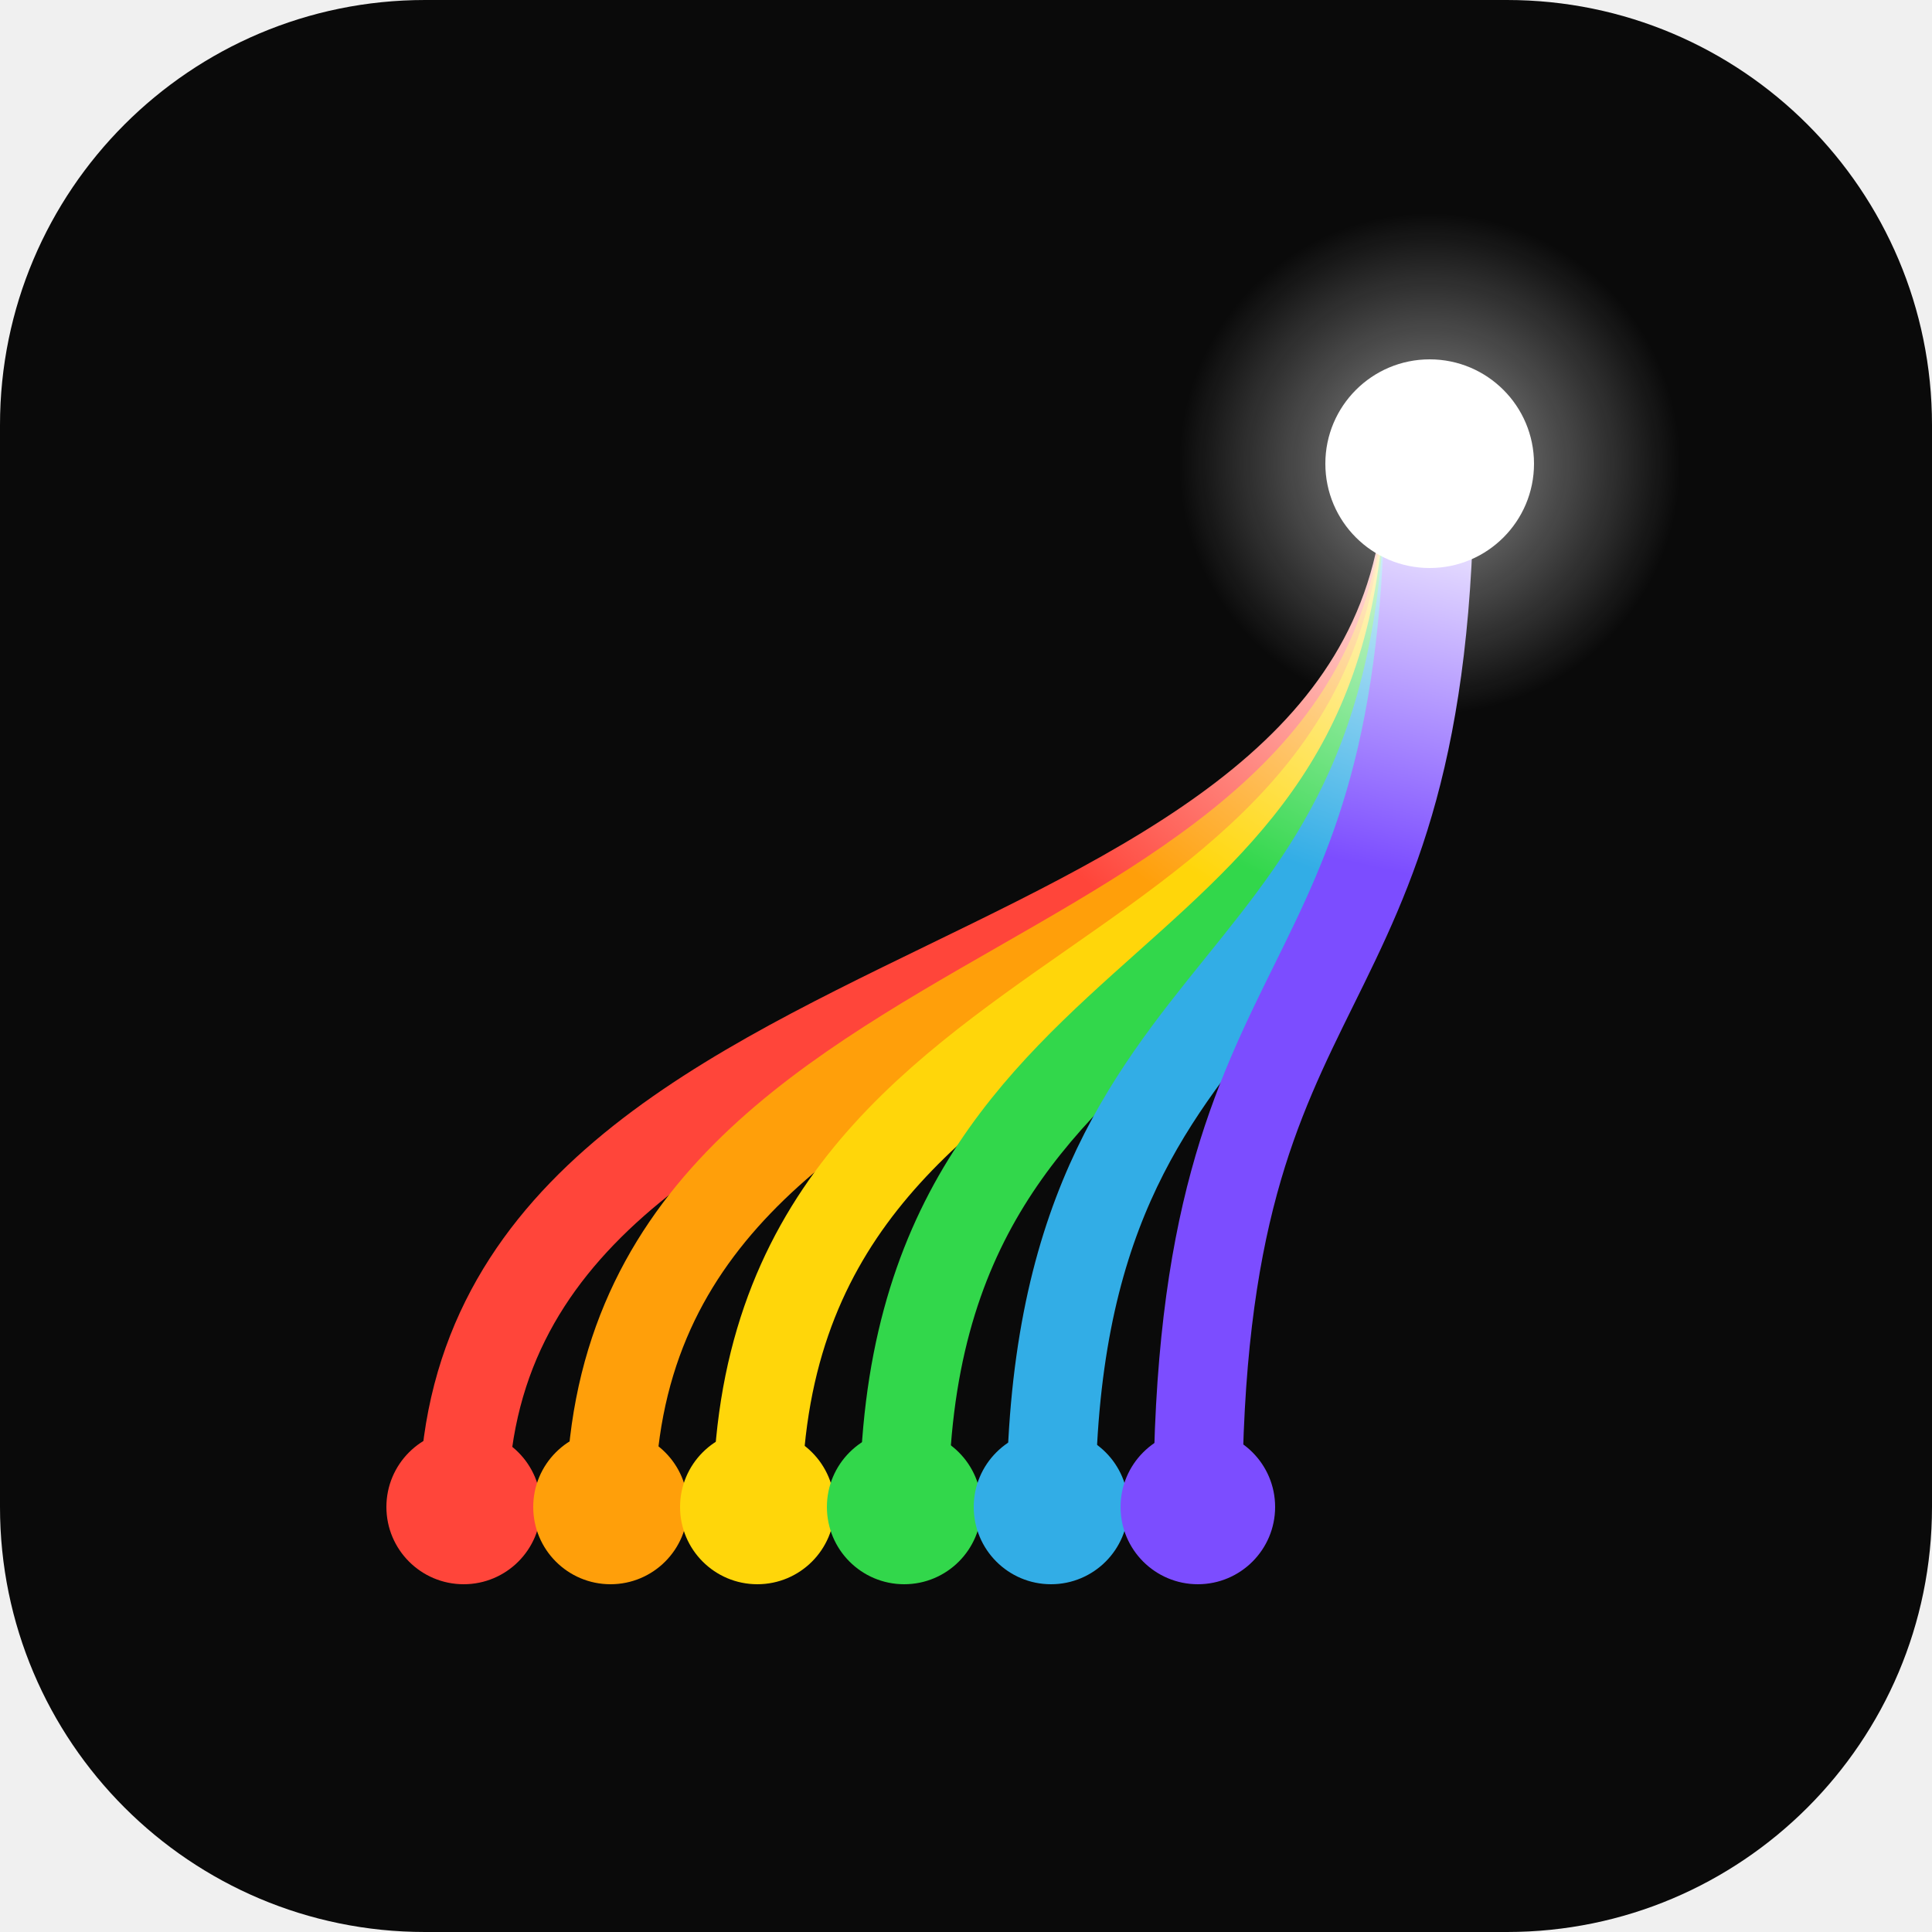
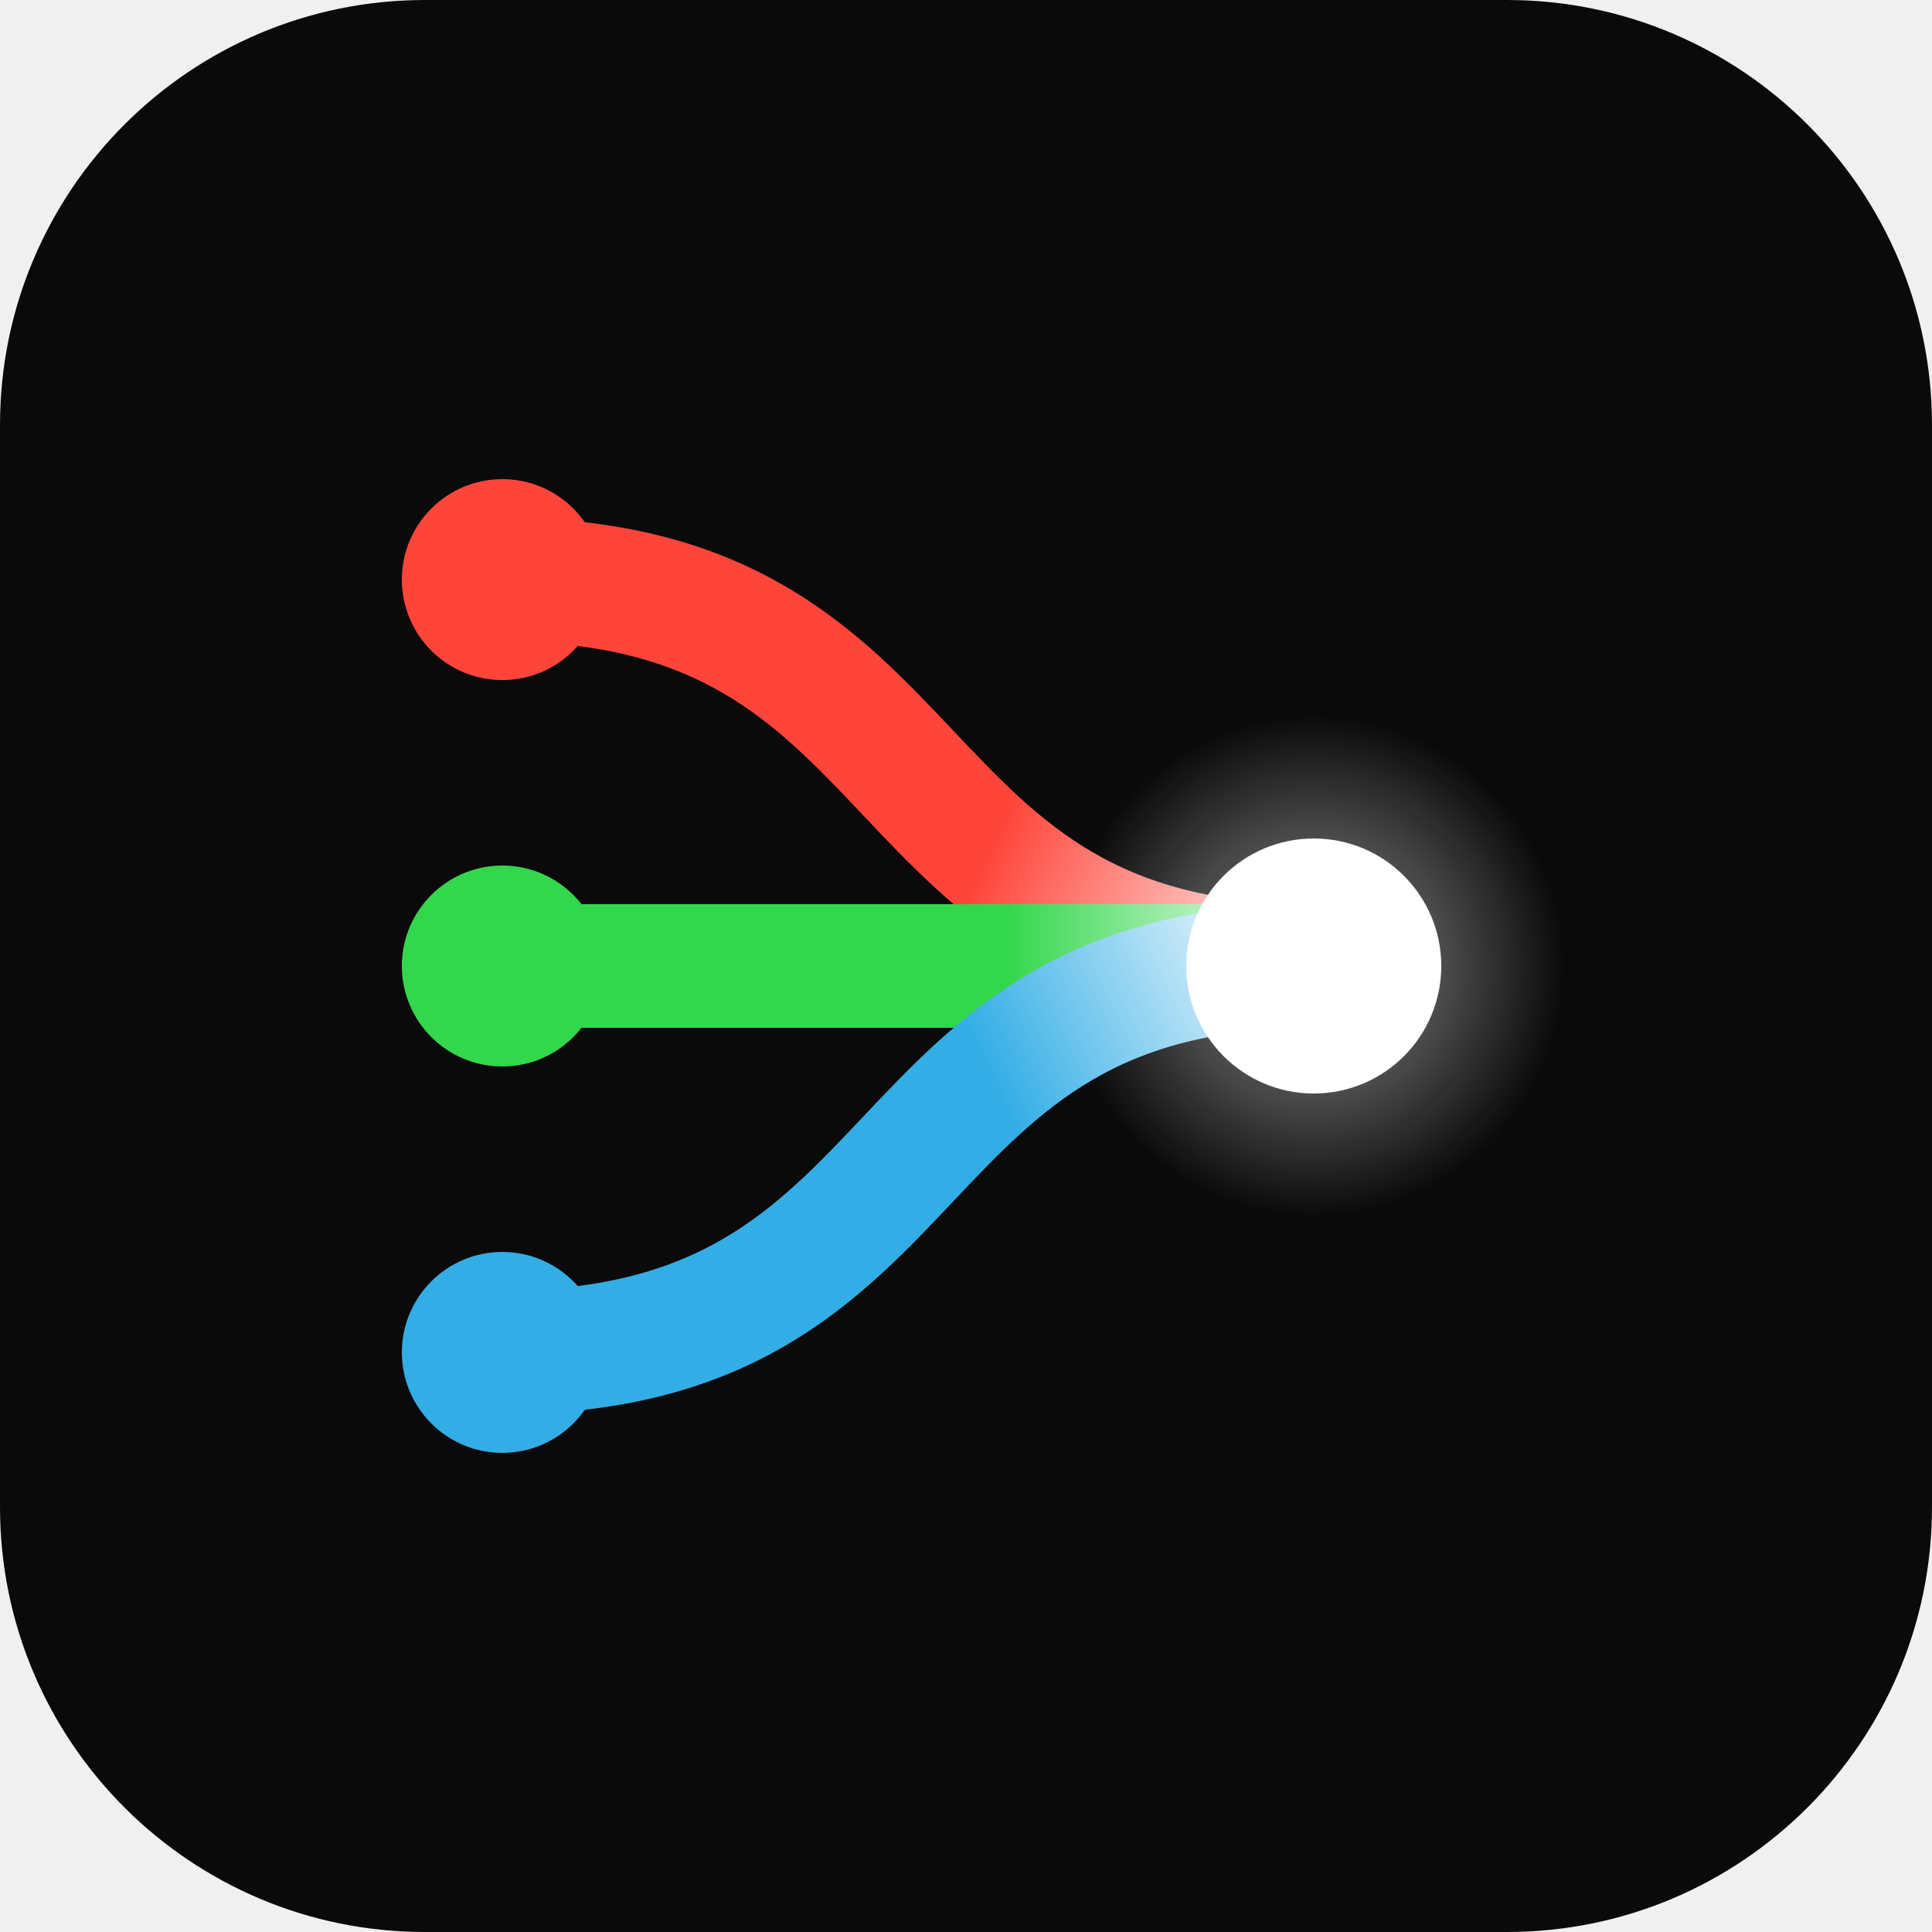
<svg xmlns="http://www.w3.org/2000/svg" viewBox="0 0 100 100" width="512" height="512" role="img" aria-label="HueMux">
  <defs>
    <radialGradient id="dglow">
      <stop offset="0" stop-color="#FFFFFF" stop-opacity="0.55" />
      <stop offset="1" stop-color="#FFFFFF" stop-opacity="0" />
    </radialGradient>
-     <linearGradient id="d0" x1="24.0" y1="78.0" x2="74.0" y2="24.0" gradientUnits="userSpaceOnUse">
+     <linearGradient id="d0" x1="26.0" y1="30.0" x2="68.0" y2="50.0" gradientUnits="userSpaceOnUse">
      <stop offset="0" stop-color="#FF453A" />
      <stop offset="0.62" stop-color="#FF453A" />
      <stop offset="1" stop-color="#FFFFFF" />
    </linearGradient>
-     <linearGradient id="d1" x1="31.6" y1="78.0" x2="74.0" y2="24.0" gradientUnits="userSpaceOnUse">
-       <stop offset="0" stop-color="#FF9F0A" />
-       <stop offset="0.62" stop-color="#FF9F0A" />
-       <stop offset="1" stop-color="#FFFFFF" />
-     </linearGradient>
-     <linearGradient id="d2" x1="39.2" y1="78.0" x2="74.0" y2="24.0" gradientUnits="userSpaceOnUse">
-       <stop offset="0" stop-color="#FFD60A" />
-       <stop offset="0.62" stop-color="#FFD60A" />
-       <stop offset="1" stop-color="#FFFFFF" />
-     </linearGradient>
-     <linearGradient id="d3" x1="46.8" y1="78.0" x2="74.0" y2="24.0" gradientUnits="userSpaceOnUse">
+     <linearGradient id="d1" x1="26.0" y1="50.0" x2="68.0" y2="50.0" gradientUnits="userSpaceOnUse">
      <stop offset="0" stop-color="#32D74B" />
      <stop offset="0.62" stop-color="#32D74B" />
      <stop offset="1" stop-color="#FFFFFF" />
    </linearGradient>
-     <linearGradient id="d4" x1="54.4" y1="78.0" x2="74.0" y2="24.0" gradientUnits="userSpaceOnUse">
+     <linearGradient id="d2" x1="26.0" y1="70.0" x2="68.0" y2="50.0" gradientUnits="userSpaceOnUse">
      <stop offset="0" stop-color="#32ADE6" />
      <stop offset="0.62" stop-color="#32ADE6" />
      <stop offset="1" stop-color="#FFFFFF" />
    </linearGradient>
-     <linearGradient id="d5" x1="62.0" y1="78.0" x2="74.0" y2="24.0" gradientUnits="userSpaceOnUse">
-       <stop offset="0" stop-color="#7C4DFF" />
-       <stop offset="0.62" stop-color="#7C4DFF" />
-       <stop offset="1" stop-color="#FFFFFF" />
-     </linearGradient>
  </defs>
  <rect width="100" height="100" rx="22" fill="#0A0A0A" />
-   <circle cx="74.0" cy="24.0" r="13" fill="url(#dglow)" />
-   <path d="M24.0,78.0 C24.0,48.3 74.0,53.7 74.0,24.0" fill="none" stroke="url(#d0)" stroke-width="4.6" stroke-linecap="round" />
-   <path d="M31.6,78.0 C31.6,48.3 74.0,53.7 74.0,24.0" fill="none" stroke="url(#d1)" stroke-width="4.6" stroke-linecap="round" />
-   <path d="M39.2,78.0 C39.2,48.3 74.0,53.7 74.0,24.0" fill="none" stroke="url(#d2)" stroke-width="4.6" stroke-linecap="round" />
-   <path d="M46.8,78.0 C46.8,48.3 74.0,53.7 74.0,24.0" fill="none" stroke="url(#d3)" stroke-width="4.6" stroke-linecap="round" />
-   <path d="M54.4,78.0 C54.4,48.3 74.0,53.7 74.0,24.0" fill="none" stroke="url(#d4)" stroke-width="4.6" stroke-linecap="round" />
-   <path d="M62.0,78.0 C62.0,48.3 74.0,53.7 74.0,24.0" fill="none" stroke="url(#d5)" stroke-width="4.6" stroke-linecap="round" />
-   <circle cx="24.0" cy="78.0" r="4.0" fill="#FF453A" />
-   <circle cx="31.6" cy="78.0" r="4.0" fill="#FF9F0A" />
-   <circle cx="39.2" cy="78.0" r="4.0" fill="#FFD60A" />
-   <circle cx="46.8" cy="78.0" r="4.0" fill="#32D74B" />
-   <circle cx="54.4" cy="78.0" r="4.0" fill="#32ADE6" />
-   <circle cx="62.0" cy="78.0" r="4.0" fill="#7C4DFF" />
-   <circle cx="74.0" cy="24.0" r="5.4" fill="#FFFFFF" />
+   <circle cx="68.0" cy="50.0" r="13" fill="url(#dglow)" />
+   <path d="M26.0,30.0 C49.1,30.0 44.9,50.0 68.0,50.0" fill="none" stroke="url(#d0)" stroke-width="6.4" stroke-linecap="round" />
+   <path d="M26.0,50.0 C49.1,50.0 44.9,50.0 68.0,50.0" fill="none" stroke="url(#d1)" stroke-width="6.4" stroke-linecap="round" />
+   <path d="M26.0,70.0 C49.1,70.0 44.9,50.0 68.0,50.0" fill="none" stroke="url(#d2)" stroke-width="6.4" stroke-linecap="round" />
+   <circle cx="26.0" cy="30.0" r="5.2" fill="#FF453A" />
+   <circle cx="26.0" cy="50.0" r="5.2" fill="#32D74B" />
+   <circle cx="26.0" cy="70.0" r="5.2" fill="#32ADE6" />
+   <circle cx="68.0" cy="50.0" r="6.6" fill="#FFFFFF" />
</svg>
